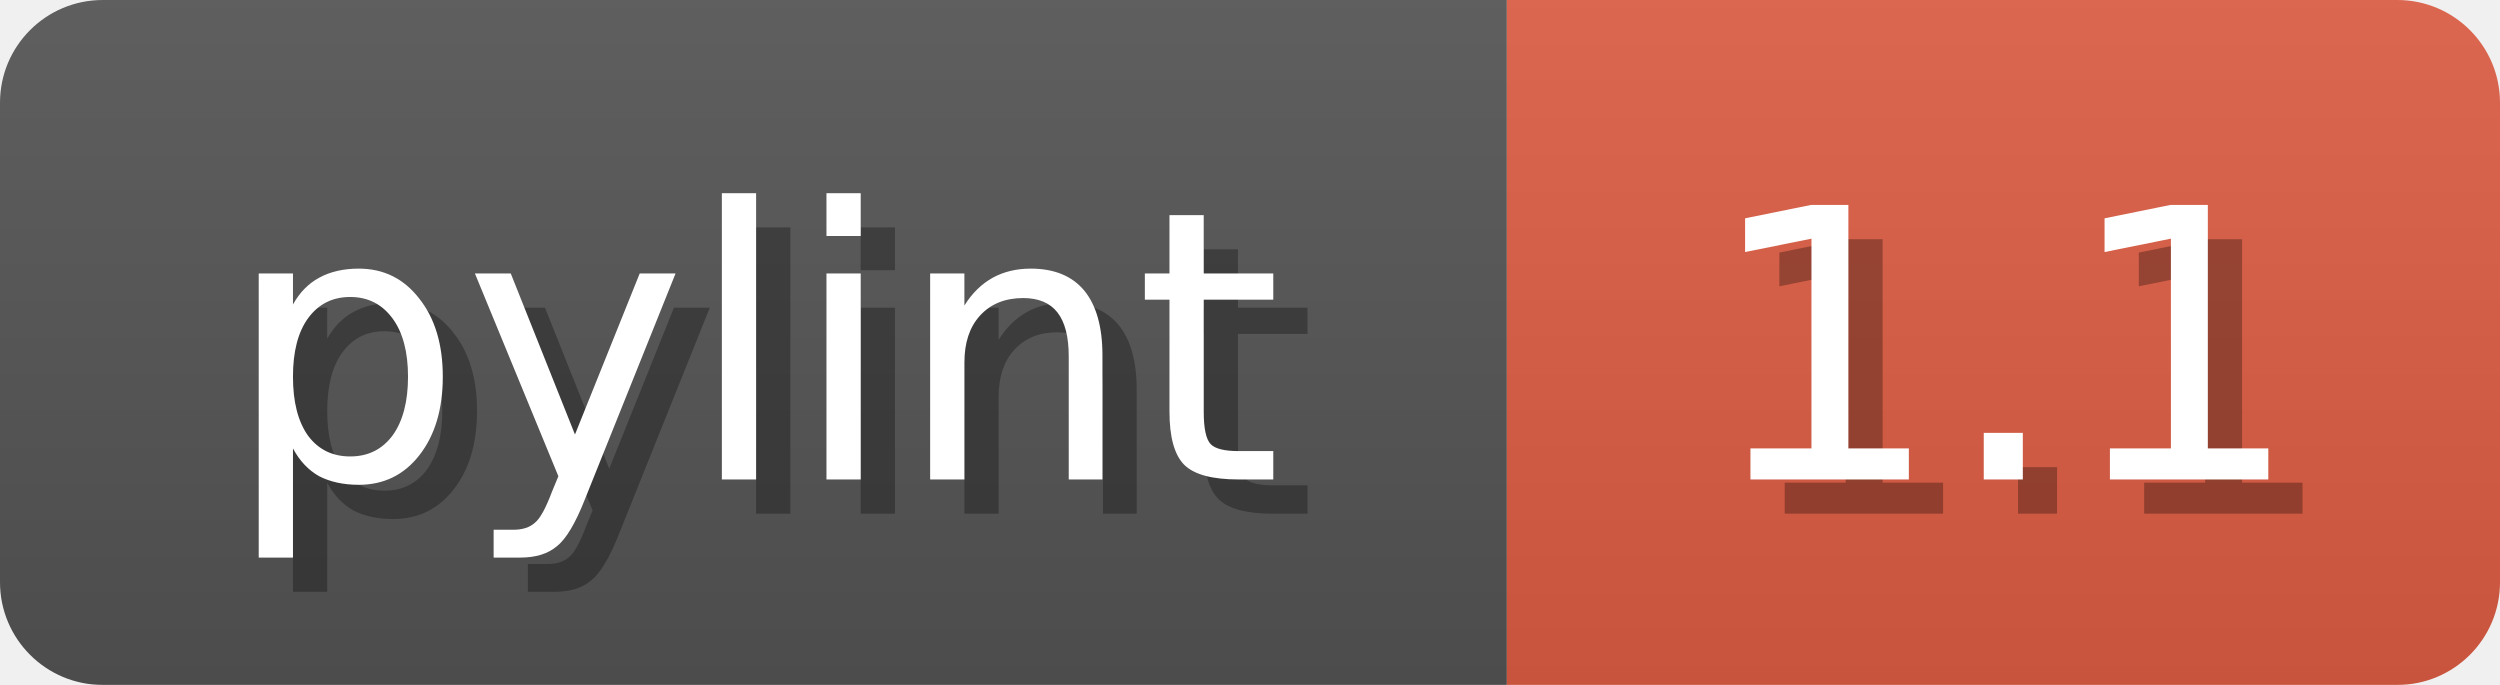
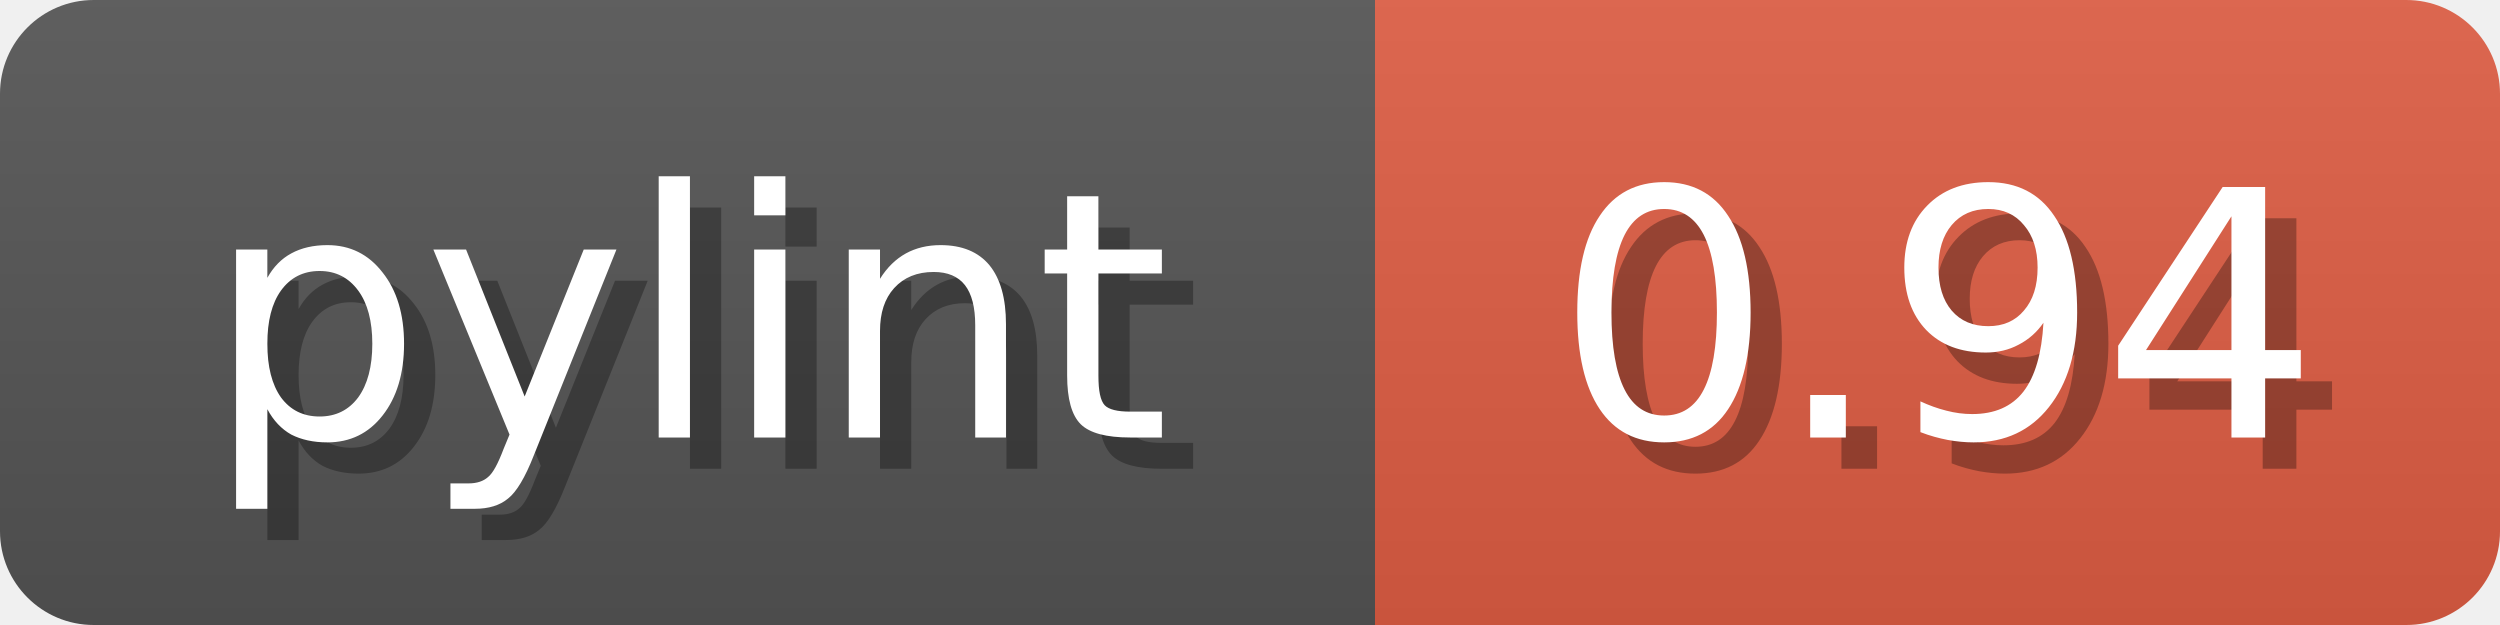
- <svg xmlns="http://www.w3.org/2000/svg" width="73" height="20">
+ <svg xmlns="http://www.w3.org/2000/svg" width="80" height="20">
  <linearGradient id="b" x2="0" y2="100%">
    <stop offset="0" stop-color="#bbb" stop-opacity=".1" />
    <stop offset="1" stop-opacity=".1" />
  </linearGradient>
  <mask id="anybadge_1">
-     <rect width="73" height="20" rx="3" fill="#fff" />
+     <rect width="80" height="20" rx="3" fill="#fff" />
  </mask>
  <g mask="url(#anybadge_1)">
    <path fill="#555" d="M0 0h44v20H0z" />
-     <path fill="#e05d44" d="M44 0h29v20H44z" />
-     <path fill="url(#b)" d="M0 0h73v20H0z" />
+     <path fill="#e05d44" d="M44 0h36v20H44z" />
+     <path fill="url(#b)" d="M0 0h80v20H0z" />
  </g>
  <g fill="#fff" text-anchor="middle" font-family="DejaVu Sans,Verdana,Geneva,sans-serif" font-size="11">
    <text x="23.0" y="15" fill="#010101" fill-opacity=".3">pylint</text>
    <text x="22.0" y="14">pylint</text>
  </g>
  <g fill="#fff" text-anchor="middle" font-family="DejaVu Sans,Verdana,Geneva,sans-serif" font-size="11">
-     <text x="59.5" y="15" fill="#010101" fill-opacity=".3">1.1</text>
-     <text x="58.5" y="14">1.1</text>
+     <text x="63.0" y="15" fill="#010101" fill-opacity=".3">0.94</text>
+     <text x="62.0" y="14">0.94</text>
  </g>
</svg>
